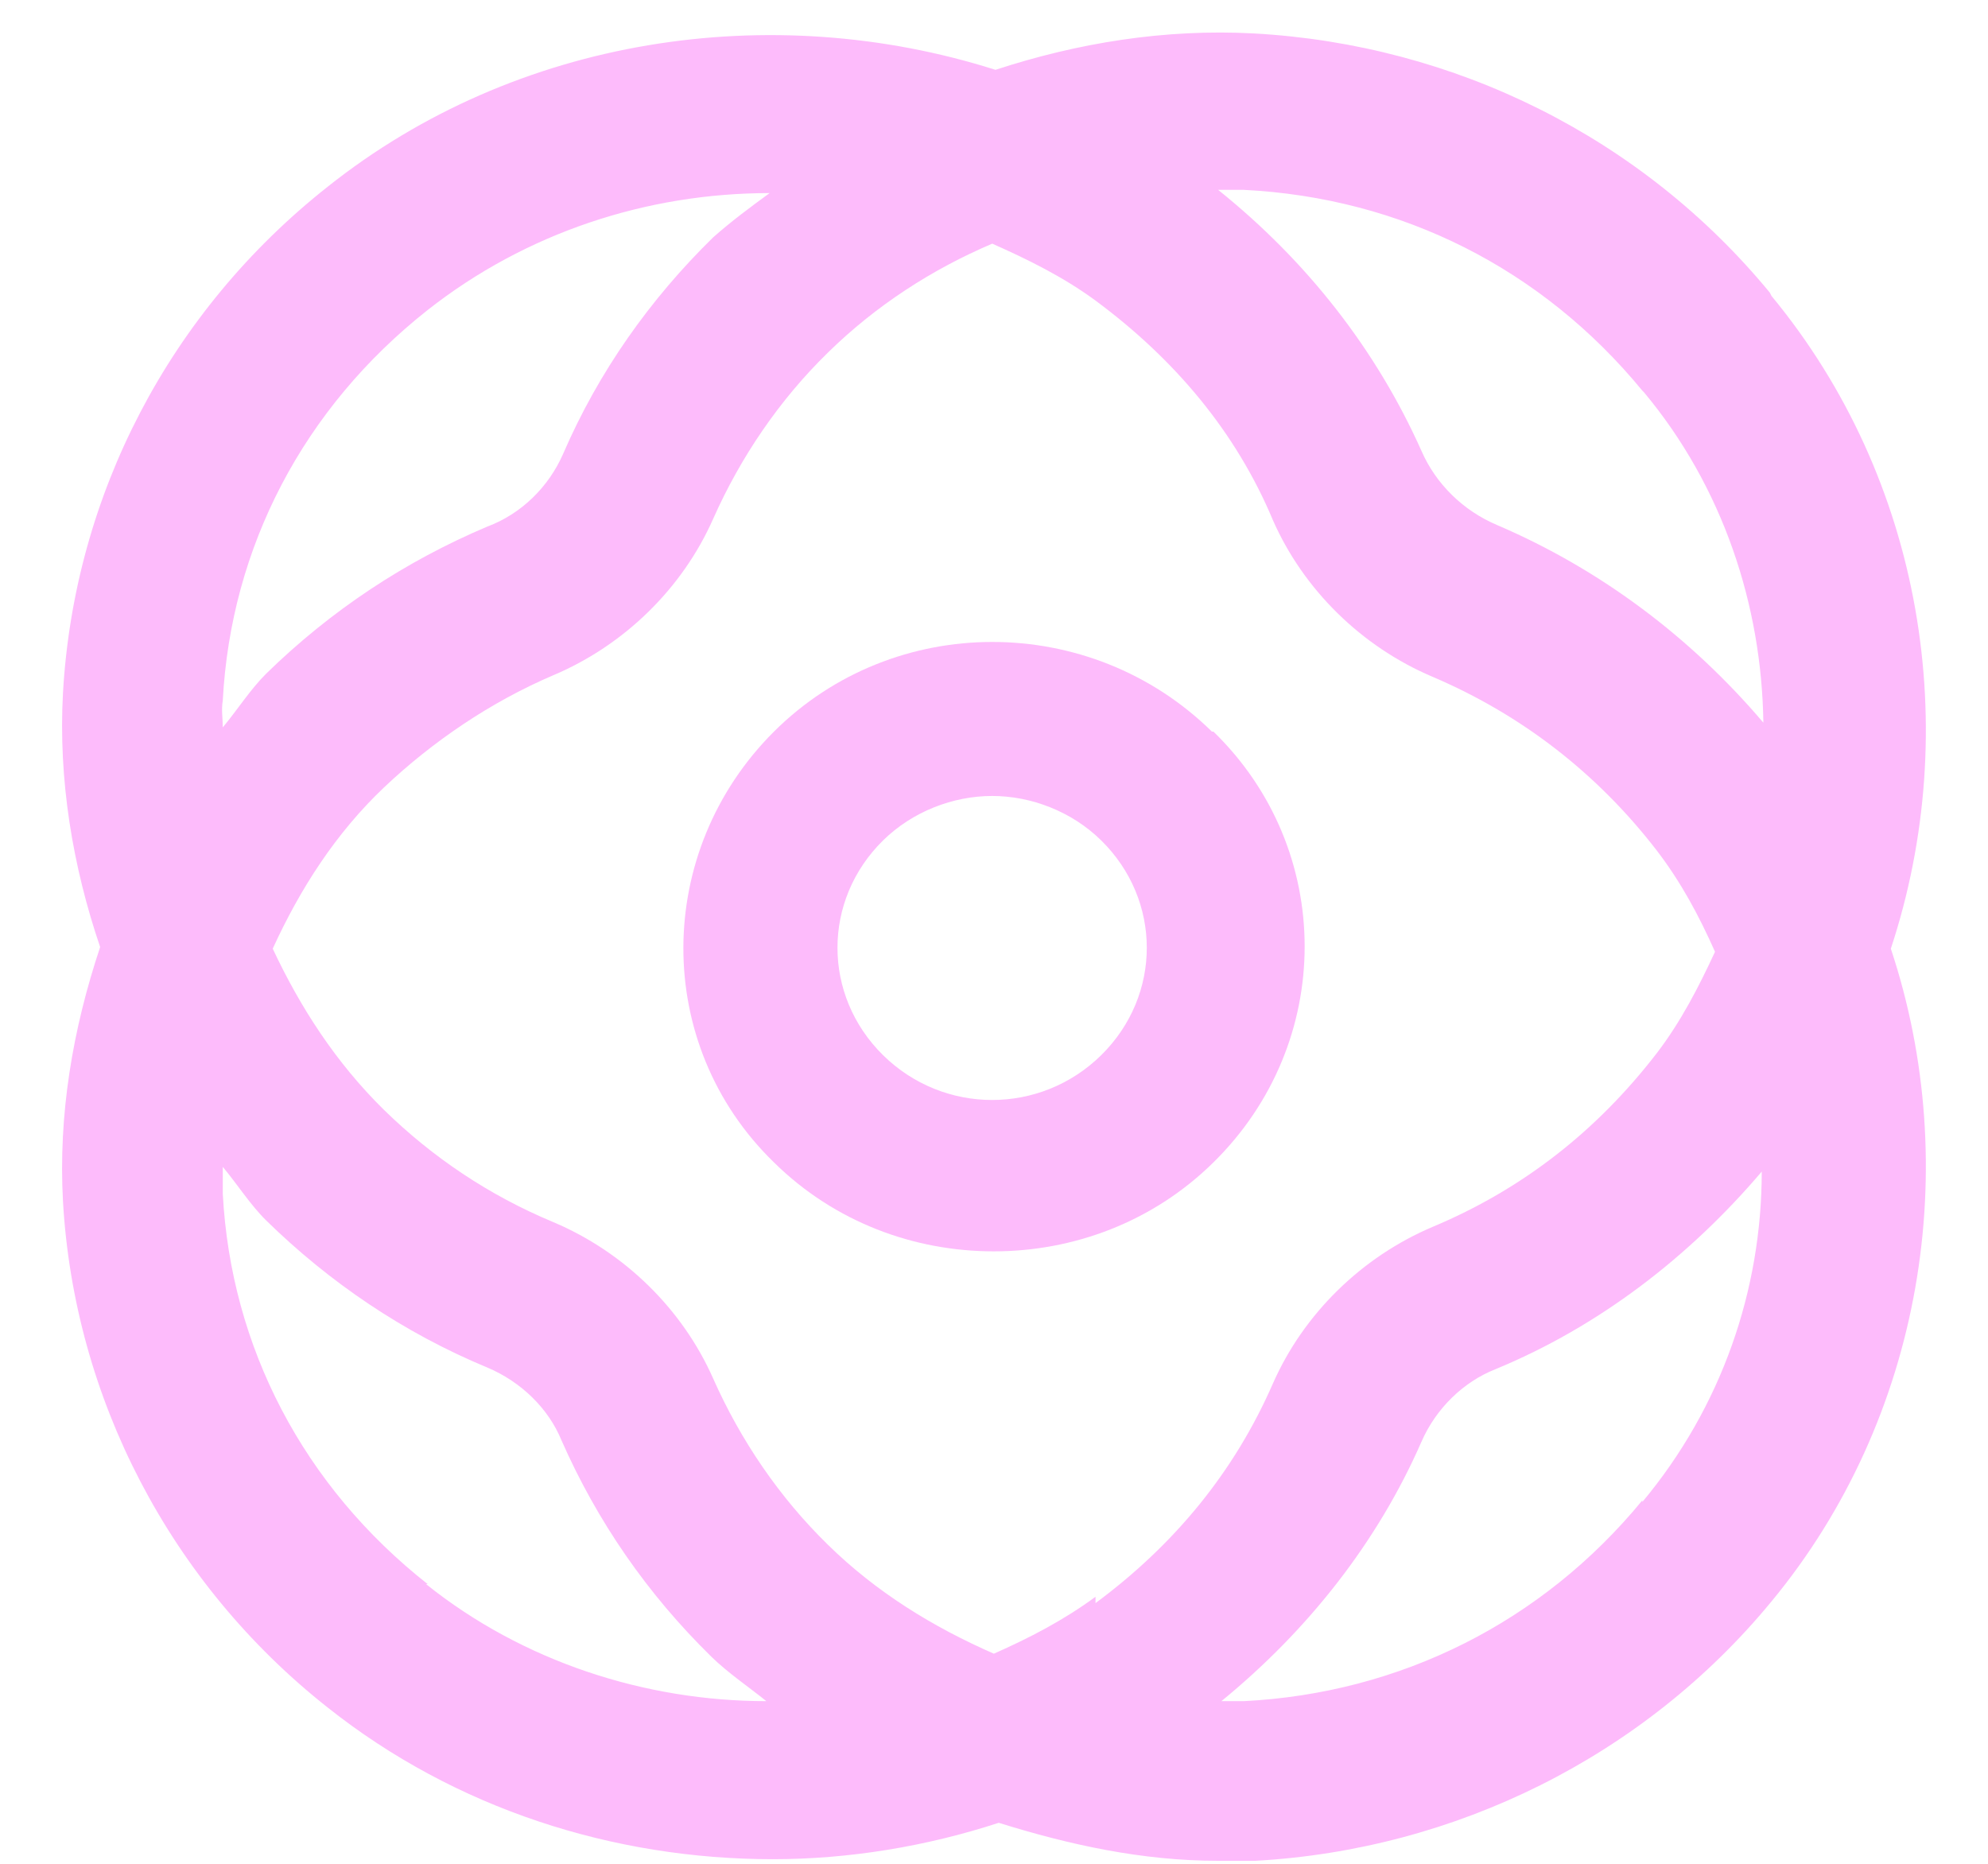
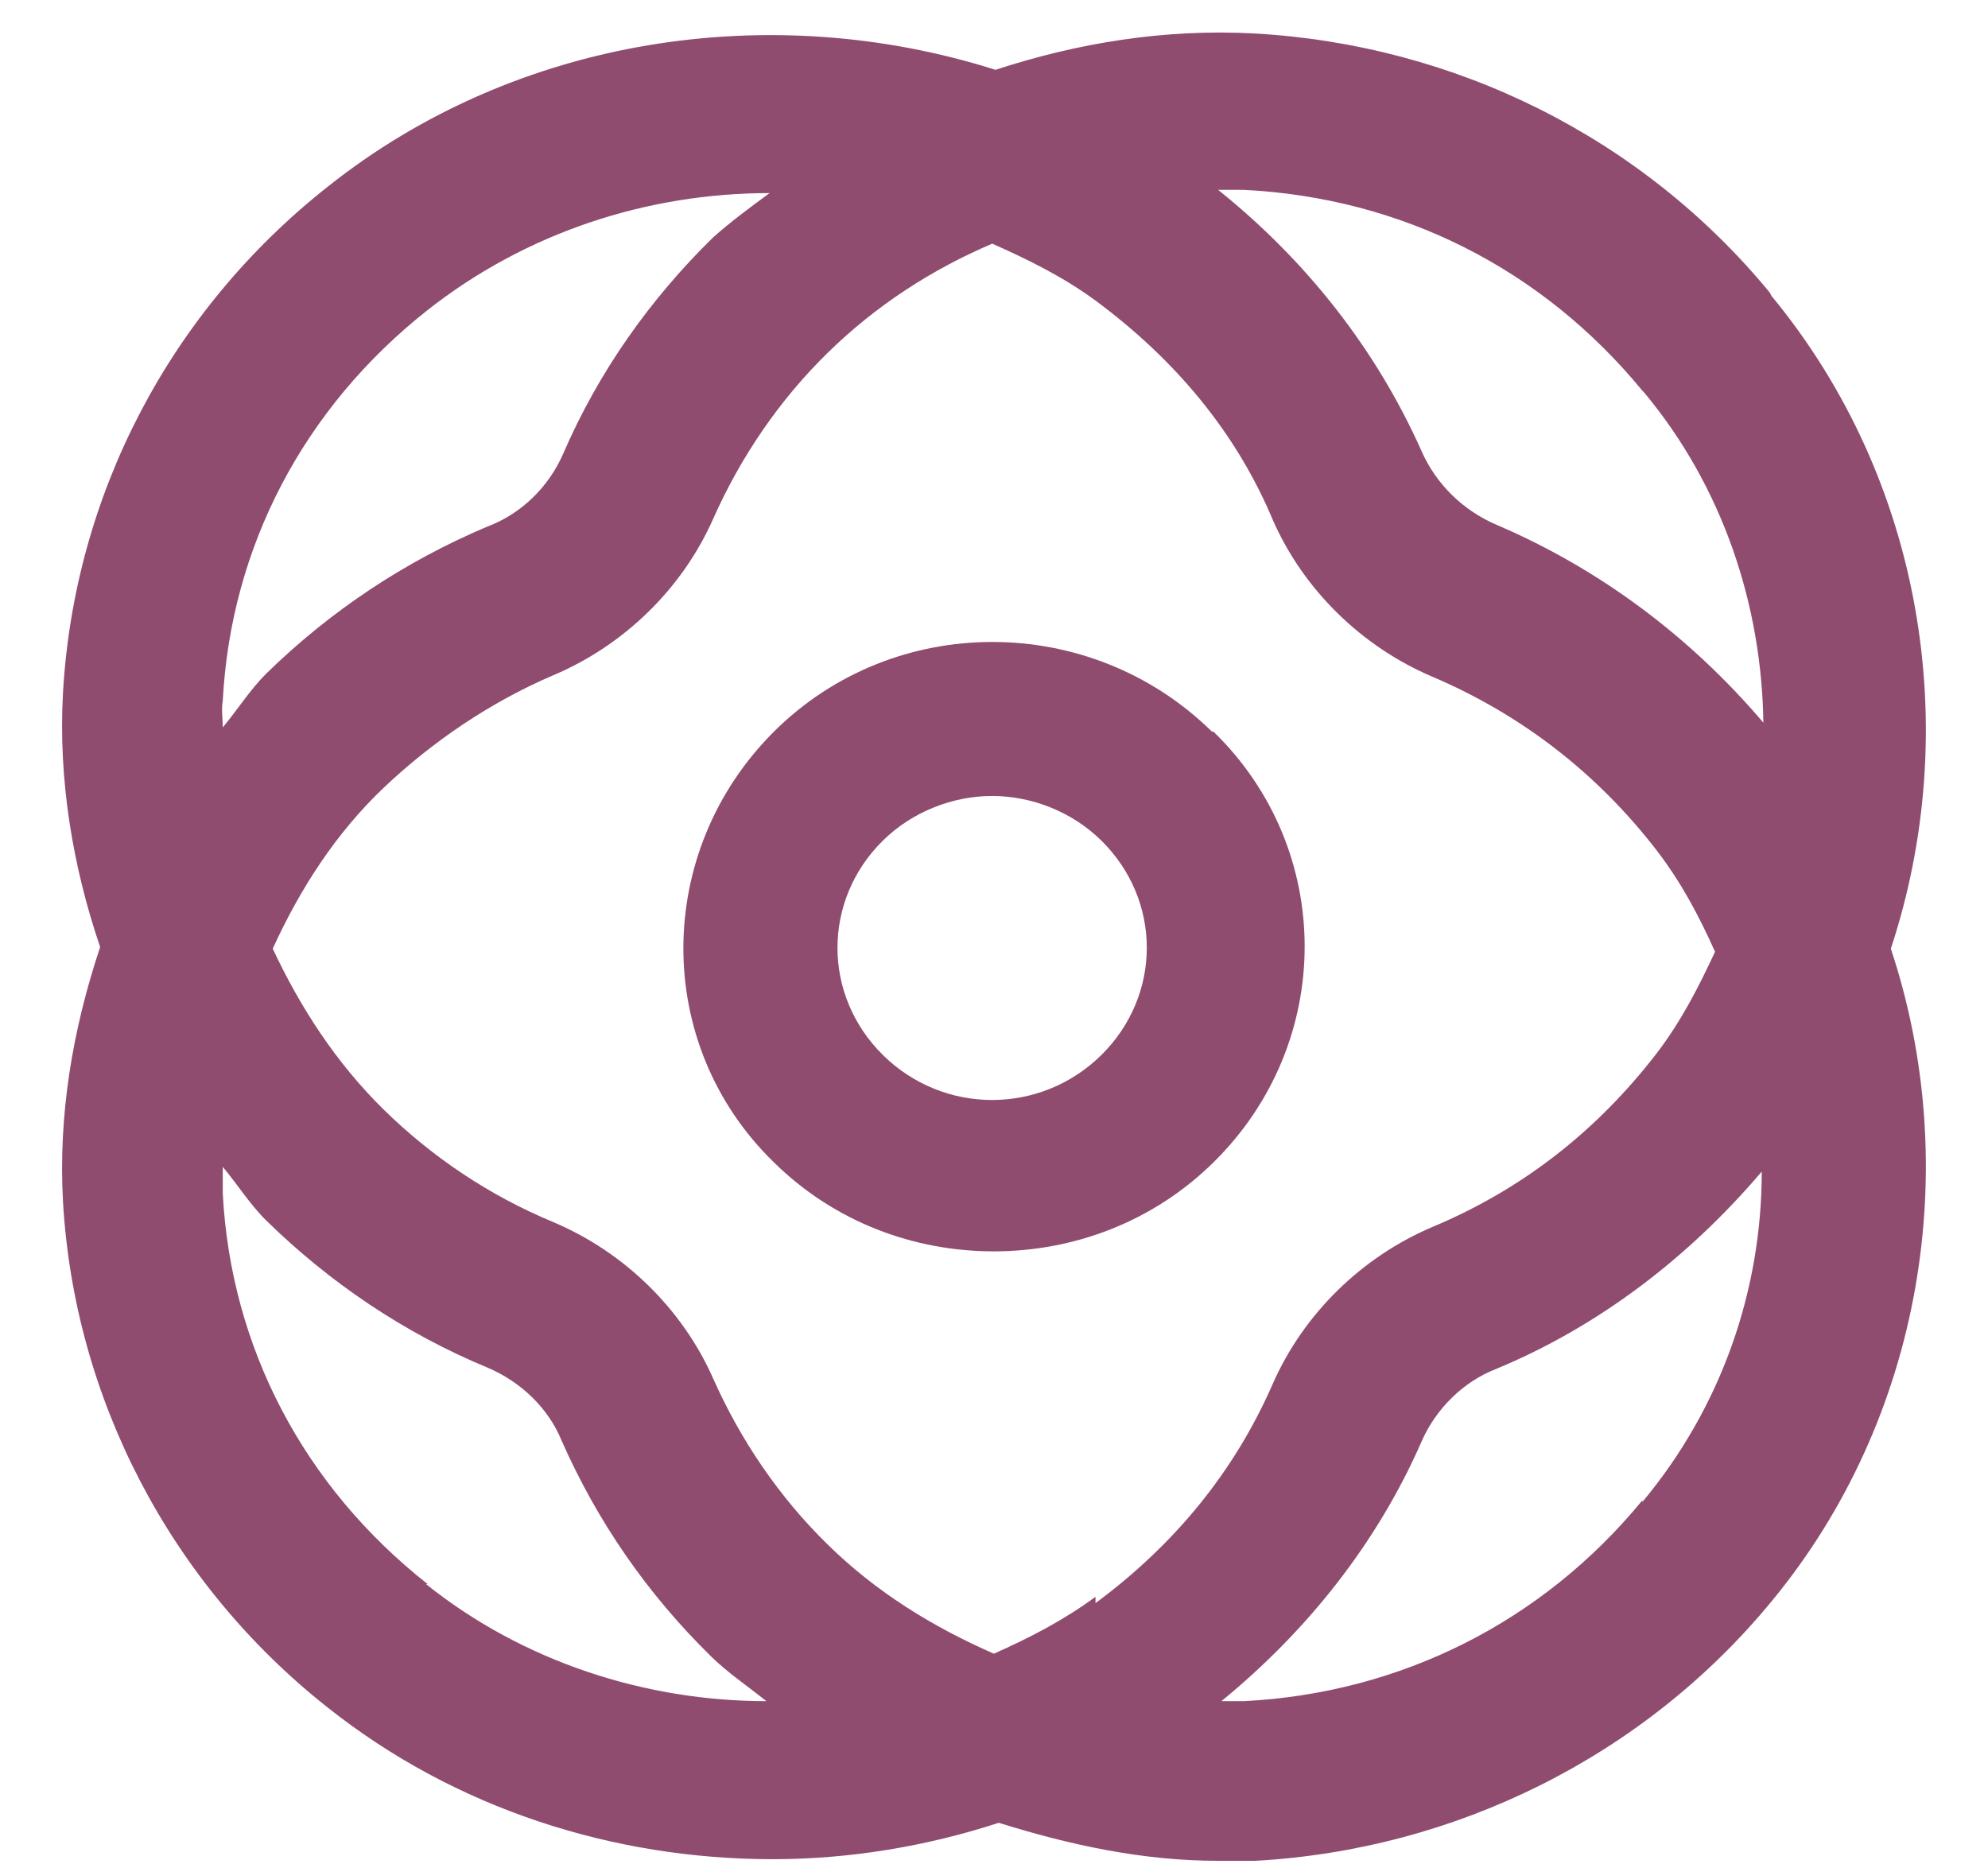
<svg xmlns="http://www.w3.org/2000/svg" width="16" height="15" viewBox="0 0 16 15" fill="none">
-   <path d="M9.754 5.888C8.775 4.926 7.195 4.926 6.229 5.888C5.263 6.851 5.251 8.405 6.229 9.355C6.718 9.837 7.358 10.071 7.998 10.071C8.637 10.071 9.277 9.837 9.766 9.355C10.745 8.393 10.745 6.838 9.766 5.888H9.754ZM8.863 8.492C8.374 8.973 7.596 8.973 7.107 8.492C6.618 8.01 6.618 7.245 7.107 6.764C7.345 6.53 7.672 6.406 7.985 6.406C8.299 6.406 8.625 6.53 8.863 6.764C9.352 7.245 9.352 8.01 8.863 8.492Z" fill="#FDBBFB" />
-   <path d="M14.244 2.355C13.218 1.109 11.712 0.358 10.089 0.269C9.375 0.231 8.674 0.345 8.012 0.562C6.207 -0.011 4.156 0.294 2.637 1.503C1.364 2.508 0.598 3.984 0.507 5.574C0.468 6.274 0.585 6.973 0.806 7.622C0.585 8.284 0.468 8.971 0.507 9.671C0.598 11.248 1.364 12.737 2.637 13.742C3.662 14.556 4.935 14.963 6.22 14.963C6.83 14.963 7.454 14.861 8.038 14.67C8.609 14.848 9.193 14.976 9.804 14.976C9.908 14.976 9.998 14.976 10.102 14.976C11.712 14.887 13.231 14.136 14.257 12.889C15.477 11.414 15.802 9.391 15.218 7.635C15.802 5.867 15.477 3.857 14.257 2.381L14.244 2.355ZM13.231 3.157C13.868 3.92 14.179 4.874 14.192 5.816C13.608 5.129 12.881 4.582 12.05 4.226C11.777 4.111 11.556 3.895 11.44 3.628C11.076 2.813 10.518 2.101 9.804 1.528C9.869 1.528 9.947 1.528 10.011 1.528C11.284 1.592 12.413 2.165 13.218 3.144L13.231 3.157ZM8.817 12.851C8.557 13.042 8.285 13.182 7.999 13.309C7.506 13.093 7.051 12.813 6.662 12.431C6.272 12.05 5.961 11.592 5.74 11.095C5.493 10.536 5.026 10.078 4.454 9.836C3.935 9.62 3.481 9.314 3.091 8.933C2.702 8.551 2.416 8.106 2.195 7.635C2.416 7.152 2.702 6.706 3.091 6.337C3.481 5.968 3.948 5.65 4.454 5.434C5.026 5.192 5.493 4.734 5.74 4.175C5.961 3.678 6.272 3.22 6.662 2.839C7.051 2.457 7.506 2.165 7.986 1.961C8.272 2.088 8.557 2.228 8.817 2.419C9.453 2.89 9.947 3.475 10.245 4.187C10.492 4.747 10.959 5.205 11.53 5.447C12.245 5.752 12.855 6.223 13.335 6.846C13.53 7.101 13.673 7.368 13.803 7.66C13.673 7.94 13.53 8.22 13.335 8.475C12.855 9.098 12.258 9.569 11.53 9.874C10.959 10.116 10.492 10.574 10.245 11.134C9.934 11.846 9.453 12.431 8.817 12.902V12.851ZM1.793 5.638C1.858 4.404 2.442 3.284 3.442 2.495C4.234 1.872 5.207 1.554 6.194 1.554C6.038 1.668 5.883 1.783 5.74 1.91C5.233 2.406 4.818 2.991 4.532 3.653C4.415 3.92 4.195 4.136 3.922 4.238C3.26 4.518 2.663 4.913 2.143 5.421C2.014 5.549 1.91 5.714 1.793 5.854C1.793 5.778 1.78 5.714 1.793 5.638ZM3.442 12.749C2.442 11.961 1.858 10.841 1.793 9.607C1.793 9.531 1.793 9.467 1.793 9.391C1.91 9.531 2.014 9.696 2.143 9.823C2.65 10.319 3.247 10.726 3.922 11.006C4.195 11.121 4.415 11.337 4.519 11.592C4.805 12.241 5.207 12.826 5.727 13.335C5.857 13.462 6.025 13.576 6.168 13.691C5.194 13.691 4.208 13.373 3.429 12.749H3.442ZM13.218 12.075C12.413 13.055 11.271 13.627 10.011 13.691C9.947 13.691 9.882 13.691 9.83 13.691C10.531 13.118 11.089 12.406 11.44 11.604C11.556 11.337 11.777 11.121 12.037 11.019C12.868 10.676 13.595 10.116 14.179 9.429C14.179 10.383 13.855 11.325 13.218 12.088V12.075Z" fill="#FDBBFB" />
+   <path d="M9.754 5.888C8.775 4.926 7.195 4.926 6.229 5.888C5.263 6.851 5.251 8.405 6.229 9.355C6.718 9.837 7.358 10.071 7.998 10.071C8.637 10.071 9.277 9.837 9.766 9.355C10.745 8.393 10.745 6.838 9.766 5.888H9.754ZM8.863 8.492C8.374 8.973 7.596 8.973 7.107 8.492C6.618 8.01 6.618 7.245 7.107 6.764C7.345 6.53 7.672 6.406 7.985 6.406C8.299 6.406 8.625 6.53 8.863 6.764C9.352 7.245 9.352 8.01 8.863 8.492Z" fill="#904C6F" />
+   <path d="M14.244 2.355C13.218 1.109 11.712 0.358 10.089 0.269C9.375 0.231 8.674 0.345 8.012 0.562C6.207 -0.011 4.156 0.294 2.637 1.503C1.364 2.508 0.598 3.984 0.507 5.574C0.468 6.274 0.585 6.973 0.806 7.622C0.585 8.284 0.468 8.971 0.507 9.671C0.598 11.248 1.364 12.737 2.637 13.742C3.662 14.556 4.935 14.963 6.22 14.963C6.83 14.963 7.454 14.861 8.038 14.67C8.609 14.848 9.193 14.976 9.804 14.976C9.908 14.976 9.998 14.976 10.102 14.976C11.712 14.887 13.231 14.136 14.257 12.889C15.477 11.414 15.802 9.391 15.218 7.635C15.802 5.867 15.477 3.857 14.257 2.381L14.244 2.355ZM13.231 3.157C13.868 3.92 14.179 4.874 14.192 5.816C13.608 5.129 12.881 4.582 12.05 4.226C11.777 4.111 11.556 3.895 11.44 3.628C11.076 2.813 10.518 2.101 9.804 1.528C9.869 1.528 9.947 1.528 10.011 1.528C11.284 1.592 12.413 2.165 13.218 3.144L13.231 3.157ZM8.817 12.851C8.557 13.042 8.285 13.182 7.999 13.309C7.506 13.093 7.051 12.813 6.662 12.431C6.272 12.05 5.961 11.592 5.74 11.095C5.493 10.536 5.026 10.078 4.454 9.836C3.935 9.62 3.481 9.314 3.091 8.933C2.702 8.551 2.416 8.106 2.195 7.635C2.416 7.152 2.702 6.706 3.091 6.337C3.481 5.968 3.948 5.65 4.454 5.434C5.026 5.192 5.493 4.734 5.74 4.175C5.961 3.678 6.272 3.22 6.662 2.839C7.051 2.457 7.506 2.165 7.986 1.961C8.272 2.088 8.557 2.228 8.817 2.419C9.453 2.89 9.947 3.475 10.245 4.187C10.492 4.747 10.959 5.205 11.53 5.447C12.245 5.752 12.855 6.223 13.335 6.846C13.53 7.101 13.673 7.368 13.803 7.66C13.673 7.94 13.53 8.22 13.335 8.475C12.855 9.098 12.258 9.569 11.53 9.874C10.959 10.116 10.492 10.574 10.245 11.134C9.934 11.846 9.453 12.431 8.817 12.902V12.851ZM1.793 5.638C1.858 4.404 2.442 3.284 3.442 2.495C4.234 1.872 5.207 1.554 6.194 1.554C6.038 1.668 5.883 1.783 5.74 1.91C5.233 2.406 4.818 2.991 4.532 3.653C4.415 3.92 4.195 4.136 3.922 4.238C3.26 4.518 2.663 4.913 2.143 5.421C2.014 5.549 1.91 5.714 1.793 5.854C1.793 5.778 1.78 5.714 1.793 5.638ZM3.442 12.749C2.442 11.961 1.858 10.841 1.793 9.607C1.793 9.531 1.793 9.467 1.793 9.391C1.91 9.531 2.014 9.696 2.143 9.823C2.65 10.319 3.247 10.726 3.922 11.006C4.195 11.121 4.415 11.337 4.519 11.592C4.805 12.241 5.207 12.826 5.727 13.335C5.857 13.462 6.025 13.576 6.168 13.691C5.194 13.691 4.208 13.373 3.429 12.749H3.442ZM13.218 12.075C12.413 13.055 11.271 13.627 10.011 13.691C9.947 13.691 9.882 13.691 9.83 13.691C10.531 13.118 11.089 12.406 11.44 11.604C11.556 11.337 11.777 11.121 12.037 11.019C12.868 10.676 13.595 10.116 14.179 9.429C14.179 10.383 13.855 11.325 13.218 12.088V12.075Z" fill="#904C6F" />
</svg>
